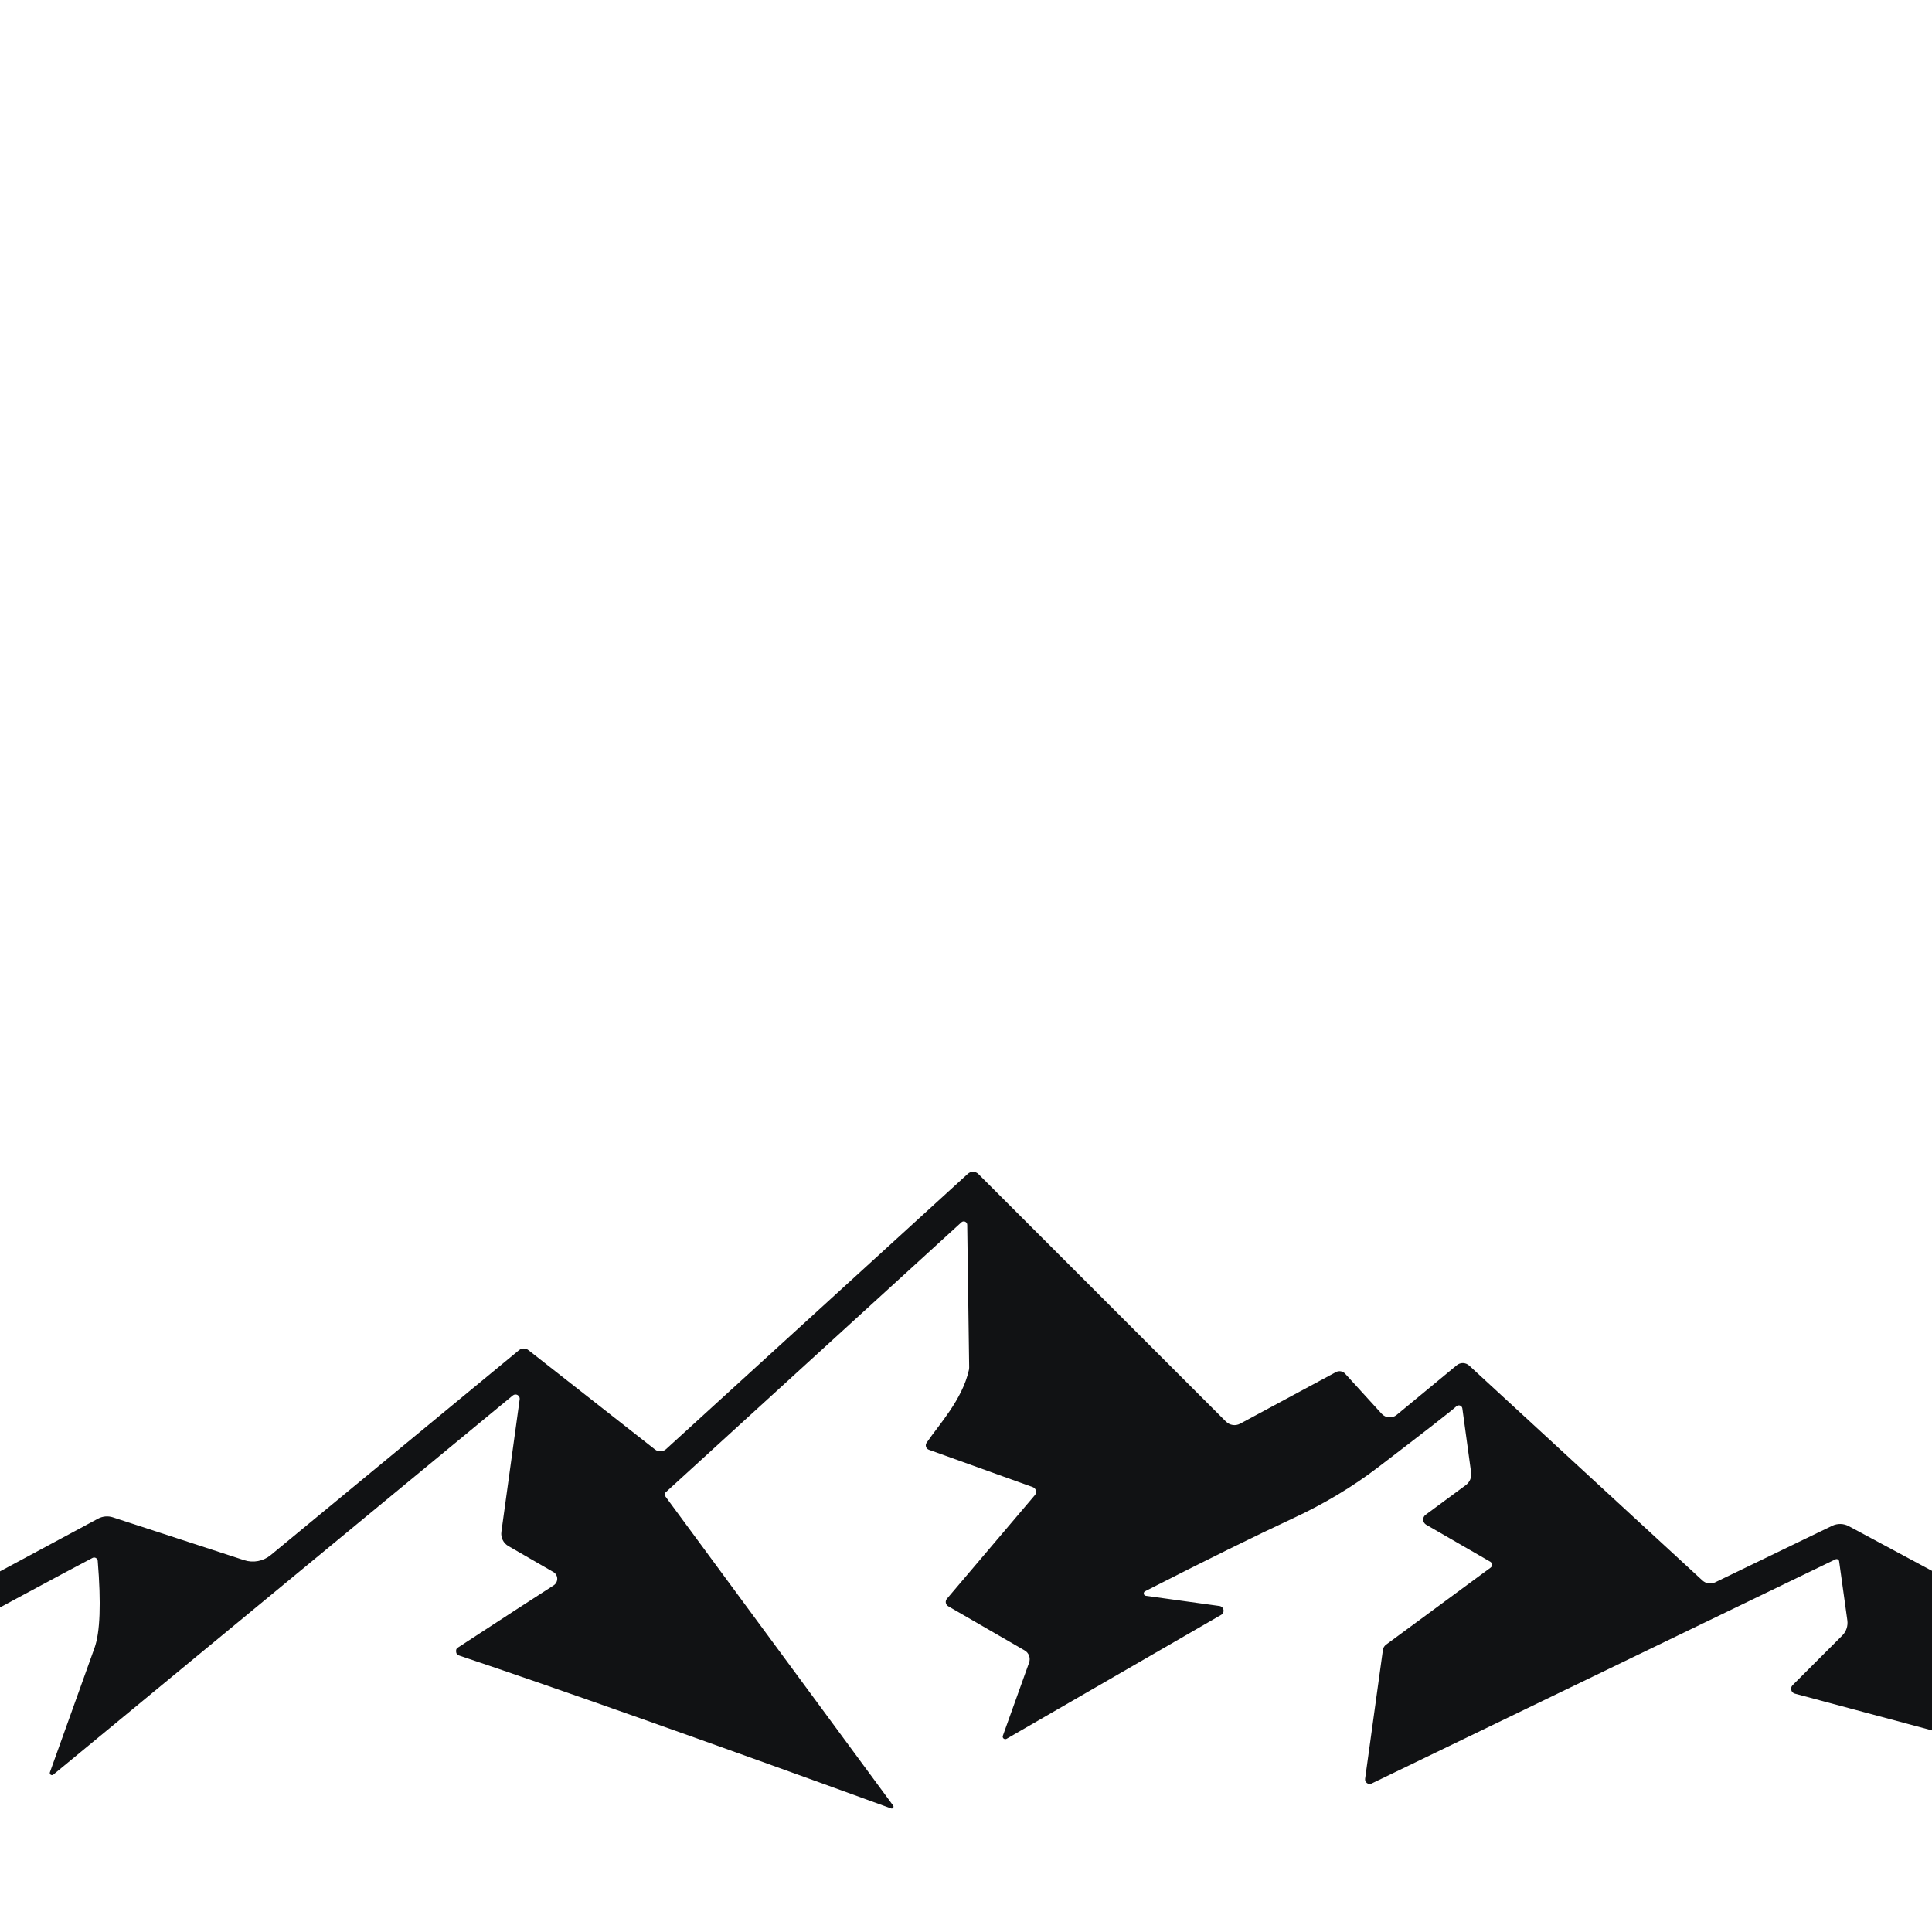
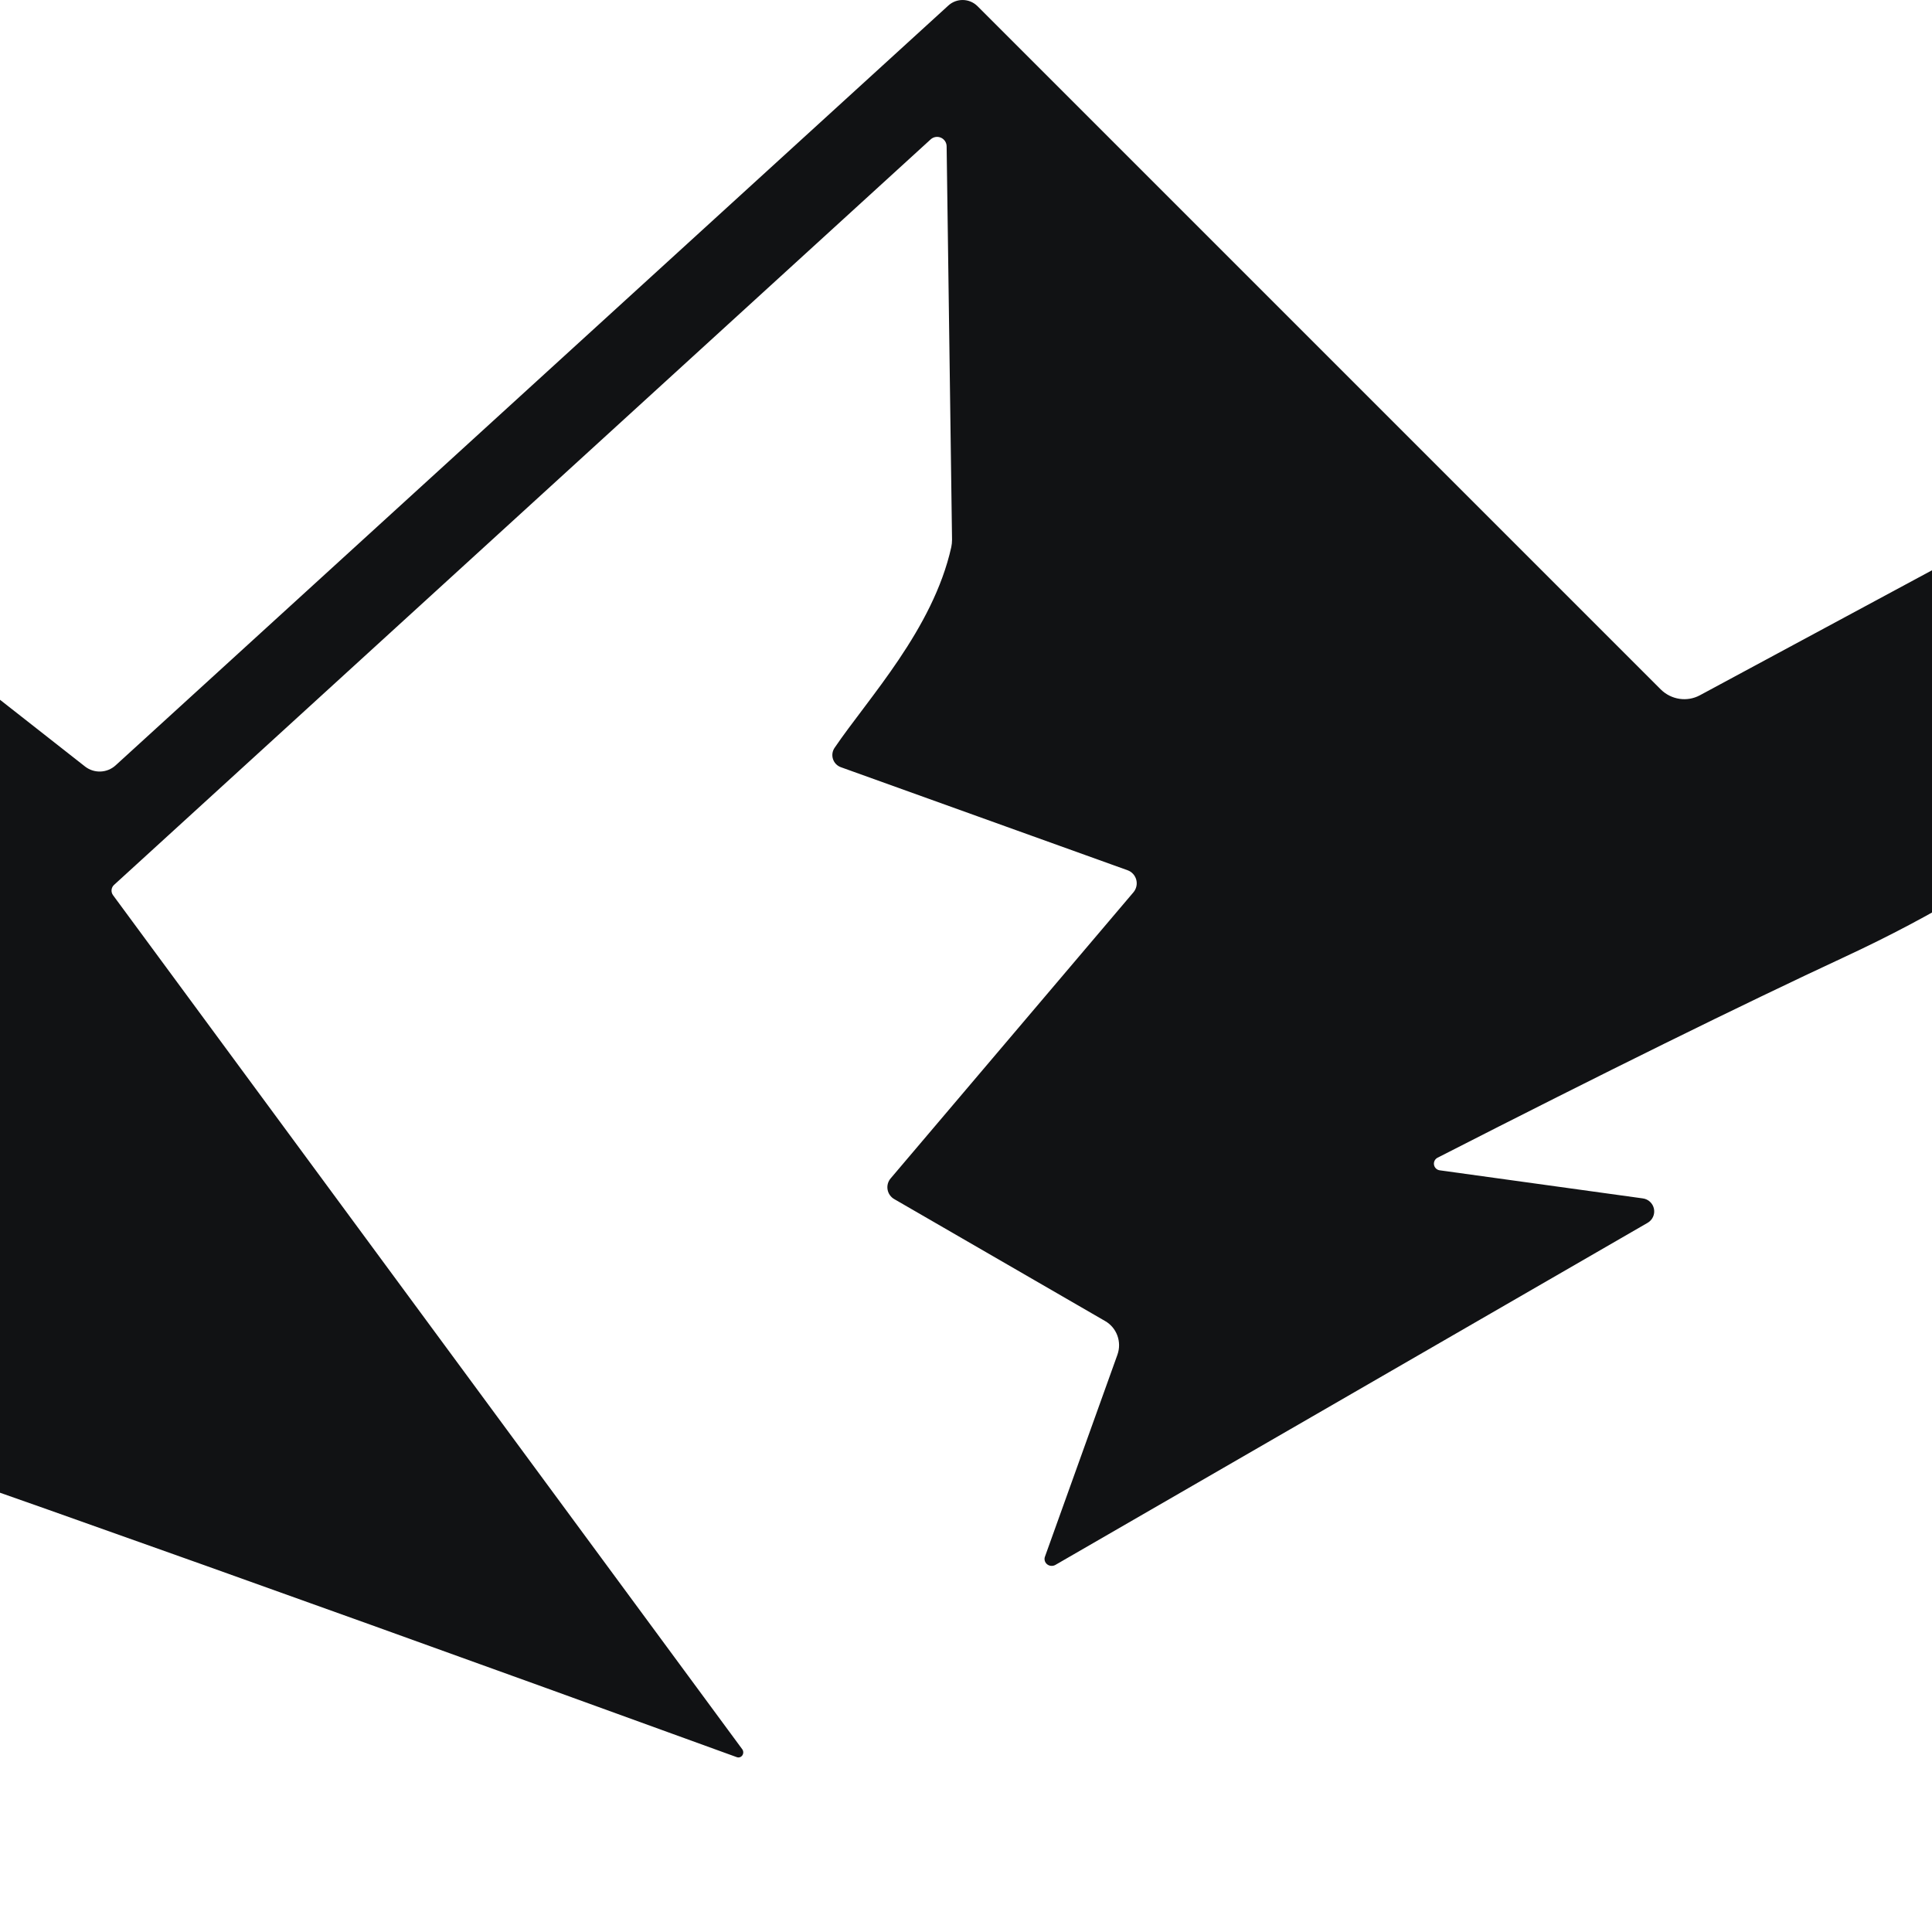
- <svg xmlns="http://www.w3.org/2000/svg" version="1.1" viewBox="114 73 207 207">
-   <path fill="#111214" d="   M 336.81 256.23   L 348.88 265.70   A 0.08 0.08 0.0 0 1 348.81 265.85   L 306.30 254.46   A 0.54 0.54 0.0 0 1 306.06 253.56   L 311.39 248.23   A 1.93 1.91 63.9 0 0 311.93 246.61   L 311.05 240.28   A 0.28 0.27 -16.5 0 0 310.66 240.07   L 260.96 264.09   A 0.49 0.49 0.0 0 1 260.26 263.59   L 262.17 249.77   A 0.85 0.83 -14.2 0 1 262.51 249.21   L 273.71 240.96   A 0.38 0.38 0.0 0 0 273.68 240.33   L 266.80 236.36   A 0.64 0.63 42.0 0 1 266.74 235.30   L 271.05 232.12   A 1.44 1.42 -22.5 0 0 271.62 230.77   L 270.68 223.90   A 0.38 0.38 0.0 0 0 270.05 223.67   Q 269.22 224.43 261.61 230.24   Q 257.55 233.34 252.57 235.66   Q 246.40 238.53 236.69 243.49   A 0.26 0.26 0.0 0 0 236.77 243.98   L 244.65 245.07   A 0.51 0.51 0.0 0 1 244.84 246.02   L 221.85 259.30   A 0.28 0.27 -5.2 0 1 221.45 258.97   L 224.26 251.14   A 1.09 1.08 -65.3 0 0 223.78 249.83   L 215.60 245.10   A 0.53 0.53 0.0 0 1 215.46 244.29   L 224.88 233.19   A 0.54 0.54 0.0 0 0 224.65 232.33   L 213.52 228.33   A 0.50 0.50 0.0 0 1 213.28 227.58   C 214.59 225.65 217.10 222.98 217.81 219.79   A 1.49 1.20 57.2 0 0 217.84 219.50   L 217.63 204.23   A 0.37 0.37 0.0 0 0 217.01 203.96   L 185.31 232.90   A 0.30 0.30 0.0 0 0 185.27 233.30   L 209.70 266.46   A 0.20 0.19 81.7 0 1 209.48 266.76   Q 179.22 255.76 163.20 250.38   Q 162.94 250.29 162.89 250.09   Q 162.79 249.71 163.04 249.54   Q 170.14 244.90 173.32 242.86   A 0.84 0.84 0.0 0 0 173.29 241.43   L 168.47 238.65   A 1.52 1.51 18.9 0 1 167.72 237.13   L 169.68 222.92   A 0.45 0.45 0.0 0 0 168.95 222.51   L 119.71 263.14   A 0.23 0.23 0.0 0 1 119.35 262.88   Q 122.68 253.58 124.12 249.58   Q 125.03 247.07 124.47 240.23   A 0.39 0.38 73.7 0 0 123.91 239.92   Q 119.54 242.20 100.33 252.64   Q 89.40 258.58 83.46 260.78   Q 81.34 261.56 65.89 267.40   A 0.08 0.08 0.0 0 1 65.83 267.26   L 124.49 235.72   A 2.04 2.02 -50.2 0 1 126.09 235.57   L 140.16 240.16   A 3.00 3.00 0.0 0 0 143.00 239.62   L 169.60 217.67   A 0.81 0.80 44.0 0 1 170.62 217.66   L 184.19 228.31   A 0.92 0.92 0.0 0 0 185.37 228.26   L 217.69 198.77   A 0.82 0.82 0.0 0 1 218.83 198.79   L 245.35 225.31   A 1.30 1.28 53.3 0 0 246.87 225.54   L 257.14 220.01   A 0.82 0.81 54.5 0 1 258.12 220.18   L 262.04 224.48   A 1.17 1.16 49.0 0 0 263.64 224.60   L 270.09 219.27   A 1.02 1.00 46.4 0 1 271.41 219.31   L 296.41 242.34   A 1.22 1.21 53.2 0 0 297.76 242.54   L 310.30 236.48   A 1.97 1.95 -43.4 0 1 312.09 236.52   L 369.77 267.49   A 0.22 0.21 27.8 0 1 369.86 267.77   L 369.85 267.78   A 0.12 0.12 0.0 0 1 369.70 267.84   L 336.91 256.04   A 0.11 0.11 0.0 0 0 336.81 256.23   Z" />
-   <path fill="#111214" d="   M 84.09 317.89   C 90.03 317.90 93.88 314.33 94.02 308.18   Q 94.28 297.34 94.09 281.82   A 0.42 0.42 0.0 0 1 94.51 281.39   L 103.90 281.39   A 0.45 0.45 0.0 0 1 104.35 281.84   Q 104.37 296.88 104.31 307.49   Q 104.27 315.26 100.61 320.12   C 96.98 324.92 89.89 326.96 84.08 326.96   C 78.28 326.95 71.19 324.90 67.57 320.08   Q 63.92 315.22 63.90 307.45   Q 63.86 296.84 63.91 281.80   A 0.45 0.45 0.0 0 1 64.36 281.35   L 73.75 281.37   A 0.42 0.42 0.0 0 1 74.17 281.80   Q 73.95 297.32 74.18 308.16   C 74.32 314.31 78.16 317.89 84.09 317.89   Z" />
-   <path fill="#111214" d="   M 114.96 281.32   Q 114.98 281.32 135.47 281.41   Q 144.40 281.45 150.03 287.48   C 153.21 290.89 153.86 297.59 152.68 301.96   C 149.24 314.68 135.38 313.94 125.17 313.63   A 0.62 0.62 0.0 0 0 124.53 314.25   L 124.53 325.46   A 0.60 0.60 0.0 0 1 123.93 326.06   L 114.98 326.06   A 0.60 0.60 0.0 0 1 114.38 325.46   L 114.38 281.84   A 0.53 0.52 3.0 0 1 114.96 281.32   Z   M 124.52 290.27   L 124.60 304.69   A 0.57 0.57 0.0 0 0 125.17 305.25   L 134.75 305.20   A 8.21 7.57 -0.3 0 0 142.92 297.59   L 142.92 297.17   A 8.21 7.57 -0.3 0 0 134.67 289.65   L 125.09 289.70   A 0.57 0.57 0.0 0 0 124.52 290.27   Z" />
-   <path fill="#111214" d="   M 187.40 281.35   L 196.83 281.35   A 0.34 0.34 0.0 0 1 197.16 281.59   L 206.99 312.10   A 0.34 0.34 0.0 0 0 207.63 312.10   L 217.56 281.60   A 0.34 0.34 0.0 0 1 217.89 281.37   L 227.17 281.37   A 0.34 0.34 0.0 0 1 227.50 281.82   L 213.17 325.83   A 0.34 0.34 0.0 0 1 212.84 326.06   L 201.93 326.06   A 0.34 0.34 0.0 0 1 201.60 325.82   L 192.19 296.58   A 0.34 0.34 0.0 0 0 191.54 296.58   L 182.02 325.84   A 0.34 0.34 0.0 0 1 181.69 326.07   L 170.65 326.07   A 0.34 0.34 0.0 0 1 170.32 325.83   L 156.14 281.80   A 0.34 0.34 0.0 0 1 156.47 281.36   L 166.43 281.36   A 0.34 0.34 0.0 0 1 166.76 281.60   L 176.54 311.95   A 0.34 0.34 0.0 0 0 177.18 311.95   L 187.07 281.58   A 0.34 0.34 0.0 0 1 187.40 281.35   Z" />
-   <path fill="#111214" d="   M 250.82 281.38   Q 252.56 281.38 255.28 281.37   A 1.31 1.30 77.6 0 1 256.48 282.15   L 275.96 325.89   A 0.15 0.14 77.9 0 1 275.83 326.10   L 265.74 326.10   A 0.42 0.41 78.0 0 1 265.36 325.85   L 261.59 317.39   A 1.23 1.23 0.0 0 0 260.48 316.66   Q 251.42 316.61 250.74 316.60   Q 250.07 316.60 241.01 316.62   A 1.23 1.23 0.0 0 0 239.90 317.35   L 236.09 325.79   A 0.42 0.41 -77.7 0 1 235.71 326.04   L 225.62 326.00   A 0.15 0.14 -77.7 0 1 225.49 325.79   L 245.15 282.13   A 1.31 1.30 -77.4 0 1 246.36 281.35   Q 249.08 281.38 250.82 281.38   Z   M 243.82 308.14   A 0.30 0.30 0.0 0 0 244.09 308.56   L 257.31 308.60   A 0.30 0.30 0.0 0 0 257.59 308.19   L 251.03 292.58   A 0.30 0.30 0.0 0 0 250.48 292.58   L 243.82 308.14   Z" />
-   <path fill="#111214" d="   M 320.06 325.90   A 0.10 0.10 0.0 0 1 319.97 326.05   L 309.11 326.05   A 0.56 0.53 -16.7 0 1 308.66 325.82   L 300.61 314.10   A 1.55 1.54 72.9 0 0 299.33 313.42   L 291.54 313.42   A 0.76 0.75 90.0 0 0 290.79 314.18   L 290.79 325.41   A 0.67 0.67 0.0 0 1 290.12 326.08   L 280.95 326.08   A 0.59 0.59 0.0 0 1 280.36 325.49   L 280.36 281.82   A 0.42 0.42 0.0 0 1 280.78 281.40   Q 294.53 281.28 301.98 281.46   C 311.76 281.69 319.48 287.34 319.33 297.78   Q 319.19 307.21 310.89 311.43   A 0.56 0.55 -30.8 0 0 310.68 312.24   L 320.06 325.90   Z   M 290.81 290.16   L 290.81 304.74   A 0.46 0.46 0.0 0 0 291.27 305.20   L 300.97 305.20   A 7.84 7.32 0.0 0 0 308.81 297.88   L 308.81 297.02   A 7.84 7.32 -0.0 0 0 300.97 289.70   L 291.27 289.70   A 0.46 0.46 0.0 0 0 290.81 290.16   Z" />
-   <path fill="#111214" d="   M 372.61 303.70   C 372.61 317.15 362.75 325.50 349.45 325.94   Q 342.00 326.19 327.64 326.01   A 0.60 0.60 0.0 0 1 327.05 325.40   Q 327.12 322.56 327.12 303.70   Q 327.13 284.83 327.06 281.99   A 0.60 0.60 0.0 0 1 327.65 281.38   Q 342.01 281.20 349.46 281.46   C 362.76 281.90 372.61 290.25 372.61 303.70   Z   M 337.52 290.39   L 337.52 316.87   A 0.67 0.67 0.0 0 0 338.19 317.54   L 348.22 317.54   A 13.64 13.01 0.0 0 0 361.86 304.53   L 361.86 302.73   A 13.64 13.01 -0.0 0 0 348.22 289.72   L 338.19 289.72   A 0.67 0.67 0.0 0 0 337.52 290.39   Z" />
-   <ellipse fill="#111214" cx="0.00" cy="0.00" transform="translate(252.16,342.67) rotate(-6.9)" rx="2.55" ry="2.32" />
-   <path fill="#111214" d="   M 187.17 351.12   A 0.36 0.36 0.0 0 0 187.74 351.42   Q 192.75 347.71 198.42 349.57   Q 201.64 350.62 203.25 355.39   A 0.69 0.58 39.8 0 1 203.29 355.61   L 203.29 369.54   A 0.98 0.97 -0.0 0 1 202.31 370.51   L 200.70 370.51   A 1.00 0.99 88.8 0 1 199.71 369.55   Q 199.60 366.23 199.74 359.19   Q 199.90 351.60 192.57 352.56   C 188.20 353.14 187.16 356.70 187.15 361.06   Q 187.14 368.28 187.17 369.44   A 1.06 1.06 0.0 0 1 186.11 370.54   L 184.81 370.54   A 1.21 1.20 90.0 0 1 183.61 369.33   L 183.61 341.75   A 0.91 0.91 0.0 0 1 184.52 340.84   L 186.46 340.84   A 0.71 0.70 0.0 0 1 187.17 341.54   L 187.17 351.12   Z" />
-   <path fill="#111214" d="   M 156.09 369.72   L 156.09 342.73   A 0.54 0.53 89.5 0 1 156.61 342.19   Q 162.95 342.13 168.62 342.44   C 172.69 342.65 176.96 344.54 178.11 348.82   Q 180.28 356.90 173.79 360.31   C 170.05 362.27 164.75 361.85 160.76 361.61   A 0.56 0.55 -88.1 0 0 160.17 362.17   L 160.17 369.78   A 0.64 0.63 90.0 0 1 159.54 370.42   L 156.79 370.42   A 0.70 0.70 0.0 0 1 156.09 369.72   Z   M 160.25 346.44   L 160.17 357.68   A 0.63 0.63 0.0 0 0 160.80 358.31   L 168.15 358.37   A 6.46 5.95 0.4 0 0 174.65 352.46   L 174.65 351.86   A 6.46 5.95 0.4 0 0 168.23 345.87   L 160.88 345.81   A 0.63 0.63 0.0 0 0 160.25 346.44   Z" />
-   <path fill="#111214" d="   M 216.94 365.20   A 0.25 0.24 -44.7 0 0 217.39 365.20   L 223.99 350.15   A 1.90 1.88 11.5 0 1 225.73 349.01   L 226.87 349.01   A 0.95 0.95 0.0 0 1 227.73 350.36   Q 224.08 358.15 216.68 374.94   Q 214.65 379.53 206.19 377.47   A 1.35 1.34 -71.3 0 1 205.28 375.62   L 205.71 374.65   A 1.14 1.13 -63.2 0 1 207.31 374.12   Q 211.68 376.61 213.85 373.11   Q 215.34 370.71 214.89 369.43   Q 214.88 369.41 214.87 369.39   L 206.06 349.85   A 0.54 0.54 0.0 0 1 206.55 349.09   L 208.70 349.09   A 1.64 1.64 0.0 0 1 210.20 350.07   L 216.94 365.20   Z" />
-   <path fill="#111214" d="   M 230.62 365.41   Q 235.01 367.93 239.76 366.88   Q 241.69 366.45 242.17 365.02   A 2.32 2.17 15.5 0 0 240.43 362.17   Q 235.15 360.97 232.64 360.33   Q 229.24 359.47 229.05 356.30   C 228.55 347.92 238.85 348.11 244.06 350.13   A 1.35 1.33 -69.5 0 1 244.83 351.84   L 244.45 352.92   A 1.13 1.13 0.0 0 1 242.92 353.56   C 240.17 352.31 237.21 351.55 234.44 352.89   C 231.52 354.31 232.57 356.90 235.33 357.68   Q 235.49 357.73 241.64 359.13   C 247.65 360.50 247.65 367.07 242.46 369.48   Q 236.72 372.13 229.26 368.81   A 1.19 1.17 -68.4 0 1 228.63 367.33   L 229.12 365.97   A 1.05 1.04 -65.3 0 1 230.62 365.41   Z" />
-   <rect fill="#111214" x="-1.88" y="-10.68" transform="translate(252.01,359.77) rotate(0.1)" width="3.76" height="21.36" rx="0.65" />
-   <path fill="#111214" d="   M 280.689 359.25   A 11.03 10.85 -2.6 0 1 270.162 370.589   A 11.03 10.85 -2.6 0 1 258.651 360.25   A 11.03 10.85 -2.6 0 1 269.178 348.911   A 11.03 10.85 -2.6 0 1 280.689 359.25   Z   M 269.656 352.34   A 7.38 7.12 -89.8 0 0 258.651 360.25   A 11.03 10.85 -2.6 0 1 269.178 348.911   A 11.03 10.85 -2.6 0 1 280.689 359.25   Z" />
+ <svg xmlns="http://www.w3.org/2000/svg" version="1.1" viewBox="117 0 75 75" id="svg12">
+   <path fill="#111214" d="m 272.928,57.681 12.07,9.47 a 0.083,0.083 0 0 1 -0.07,0.15 l -42.51,-11.39 a 0.54,0.54 0 0 1 -0.24,-0.9 l 5.33,-5.33 a 1.93,1.91 63.9 0 0 0.54,-1.62 l -0.88,-6.33 a 0.27,0.28 73.5 0 0 -0.39,-0.21 l -49.7,24.02 a 0.49,0.49 0 0 1 -0.7,-0.5 l 1.91,-13.82 a 0.83,0.85 75.8 0 1 0.34,-0.56 l 11.2,-8.25 a 0.38,0.38 0 0 0 -0.03,-0.63 l -6.88,-3.97 a 0.64,0.63 42 0 1 -0.06,-1.06 l 4.31,-3.18 a 1.42,1.44 67.5 0 0 0.57,-1.35 l -0.94,-6.87 a 0.38,0.38 0 0 0 -0.63,-0.23 q -0.83,0.76 -8.44,6.57 -4.06,3.1 -9.04,5.42 -6.17,2.87 -15.88,7.83 a 0.26,0.26 0 0 0 0.08,0.49 l 7.88,1.09 a 0.51,0.51 0 0 1 0.19,0.95 l -22.99,13.28 a 0.27,0.28 84.8 0 1 -0.4,-0.33 l 2.81,-7.83 a 1.08,1.09 24.7 0 0 -0.48,-1.31 l -8.18,-4.73 a 0.53,0.53 0 0 1 -0.14,-0.81 l 9.42,-11.1 a 0.54,0.54 0 0 0 -0.23,-0.86 l -11.13,-4 a 0.5,0.5 0 0 1 -0.24,-0.75 c 1.31,-1.93 3.82,-4.6 4.53,-7.79 a 1.49,1.2 57.2 0 0 0.03,-0.29 l -0.21,-15.27 a 0.37,0.37 0 0 0 -0.62,-0.27 l -31.7,28.94 a 0.3,0.3 0 0 0 -0.04,0.4 l 24.43,33.16 a 0.2,0.19 81.7 0 1 -0.22,0.3 q -30.26,-11 -46.28,-16.38 -0.26,-0.09 -0.31,-0.29 -0.1,-0.38 0.15,-0.55 7.1,-4.64 10.28,-6.68 a 0.84,0.84 0 0 0 -0.03,-1.43 l -4.82,-2.78 a 1.52,1.51 18.9 0 1 -0.75,-1.52 l 1.96,-14.21 a 0.45,0.45 0 0 0 -0.73,-0.41 l -49.24,40.63 a 0.23,0.23 0 0 1 -0.36,-0.26 q 3.33,-9.3 4.77,-13.3 0.91,-2.51 0.35,-9.35 a 0.39,0.38 73.7 0 0 -0.56,-0.31 q -4.37,2.28 -23.58,12.72 -10.93,5.94 -16.87,8.14 -2.12,0.78 -17.57,6.62 a 0.08,0.08 0 0 1 -0.06,-0.14 l 58.66,-31.54 a 2.02,2.04 39.8 0 1 1.6,-0.15 l 14.07,4.59 a 3,3 0 0 0 2.84,-0.54 l 26.6,-21.95 a 0.81,0.8 44 0 1 1.02,-0.01 l 13.57,10.65 a 0.92,0.92 0 0 0 1.18,-0.05 l 32.32,-29.49 a 0.82,0.82 0 0 1 1.14,0.02 l 26.52,26.52 a 1.3,1.28 53.3 0 0 1.52,0.23 l 10.27,-5.53 a 0.82,0.81 54.5 0 1 0.98,0.17 l 3.92,4.3 a 1.17,1.16 49 0 0 1.6,0.12 l 6.45,-5.33 a 1.02,1 46.4 0 1 1.32,0.04 l 25,23.03 a 1.22,1.21 53.2 0 0 1.35,0.2 l 12.54,-6.06 a 1.95,1.97 46.6 0 1 1.79,0.04 l 57.68,30.97 a 0.22,0.21 27.8 0 1 0.09,0.28 l -0.01,0.01 a 0.12,0.12 0 0 1 -0.15,0.06 l -32.79,-11.8 a 0.11,0.11 0 0 0 -0.1,0.19 z" />
</svg>
